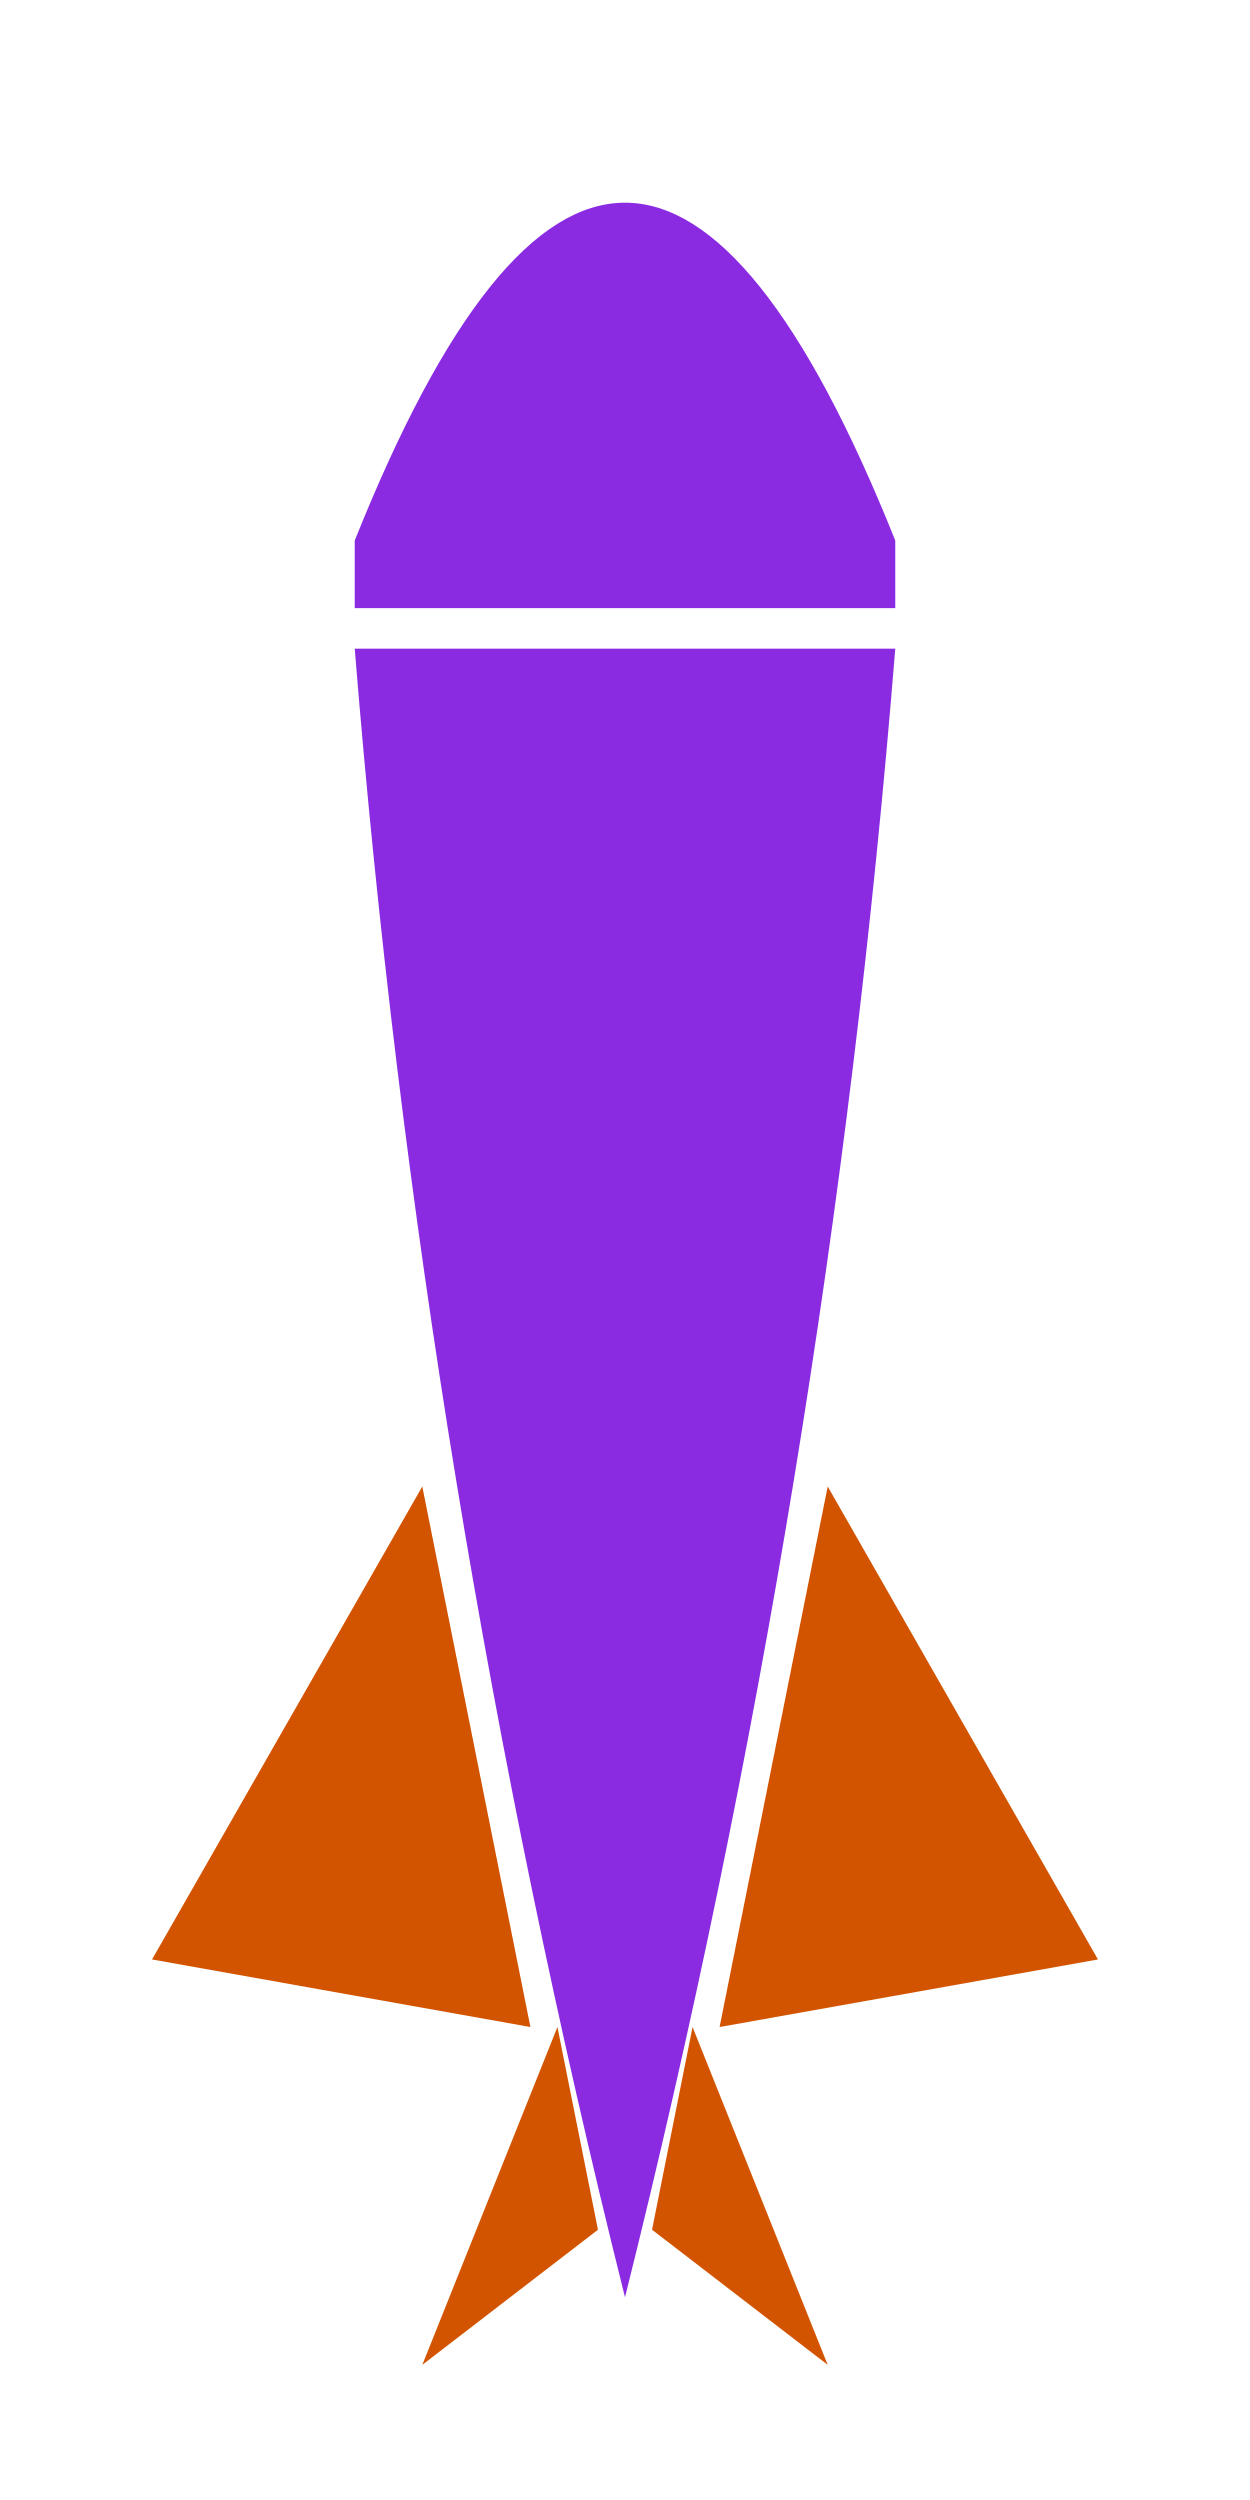
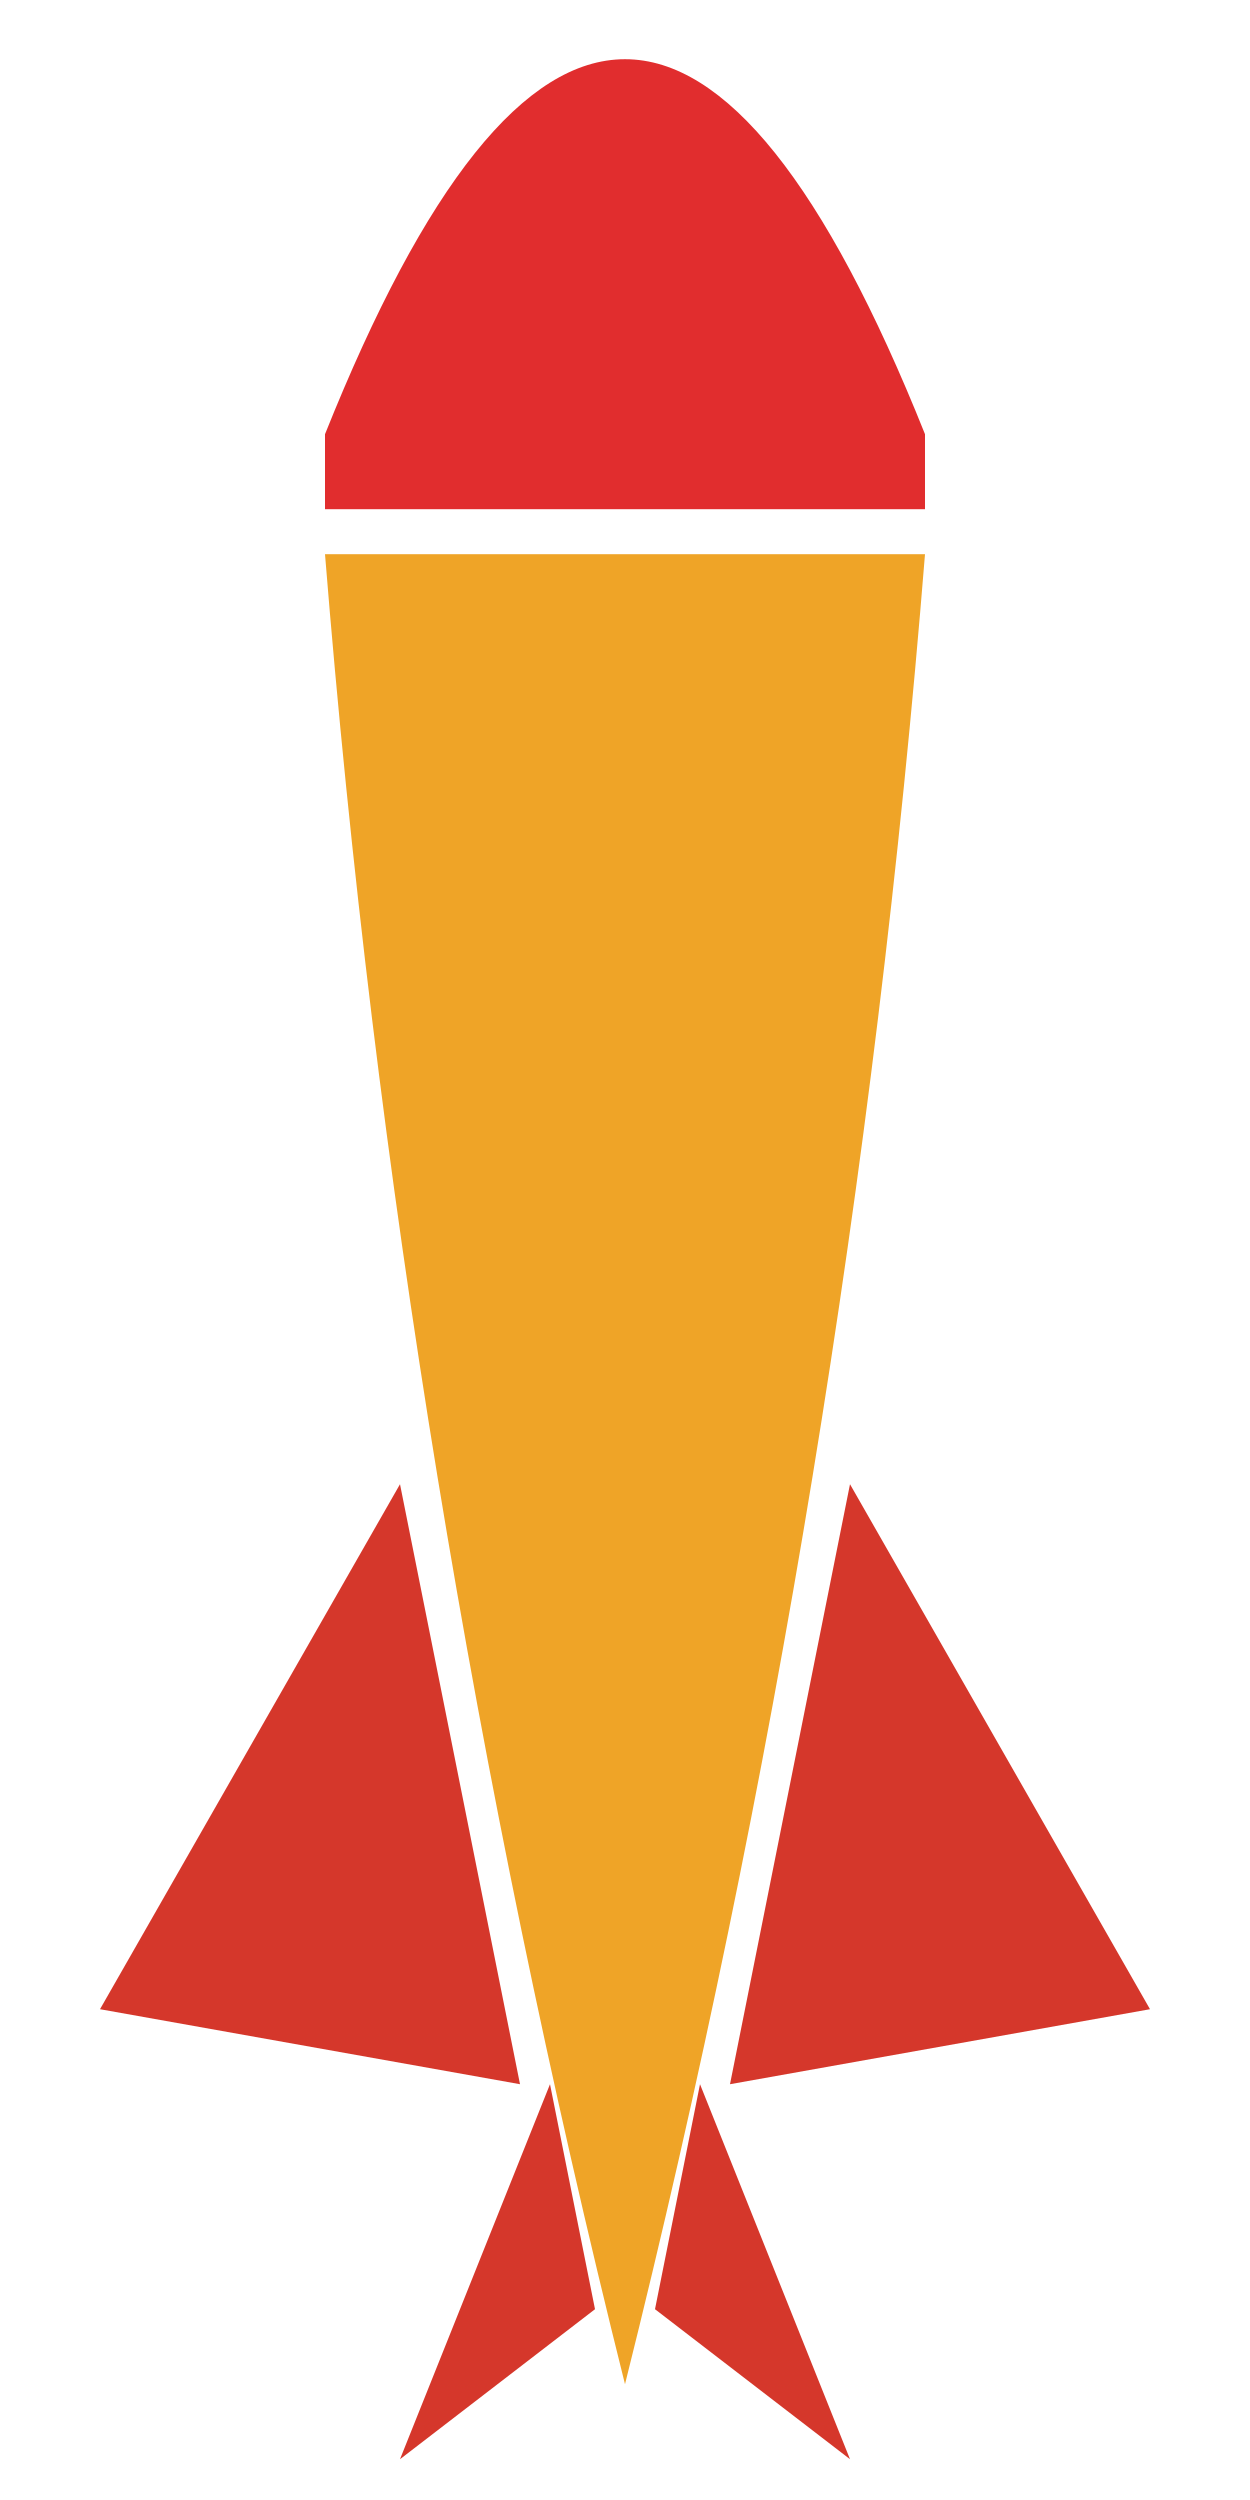
- <svg xmlns="http://www.w3.org/2000/svg" width="15" height="30" viewBox="10 10 80 185">
-   <path d="M 30 50 Q 50 0 70 50 L 70 55 L 30 55 Z" fill="#8A2BE2" />
-   <path d="M 30 58 L 70 58 Q 65 120 50 180 Q 35 120 30 58 Z" fill="#8A2BE2" />
-   <path d="M 35 120 L 15 155 L 43 160 Z" fill="#D35400" />
-   <path d="M 65 120 L 85 155 L 57 160 Z" fill="#D35400" />
-   <path d="M 45 160 L 35 185 L 48 175 Z" fill="#D35400" />
-   <path d="M 55 160 L 65 185 L 52 175 Z" fill="#D35400" />
+ <svg xmlns="http://www.w3.org/2000/svg" width="15" height="30" viewBox="10 10 80 190">
+   <g transform="translate(-7,-14) scale(1.14)">
+     <path d="M 30 50 Q 50 0 70 50 L 70 55 L 30 55 Z" fill="#e12d2e" />
+     <path d="M 30 58 L 70 58 Q 65 120 50 180 Q 35 120 30 58 Z" fill="#efa427" />
+     <path d="M 35 120 L 15 155 L 43 160 Z" fill="#d5372b" />
+     <path d="M 65 120 L 85 155 L 57 160 Z" fill="#d5372b" />
+     <path d="M 45 160 L 35 185 L 48 175 Z" fill="#d5372b" />
+     <path d="M 55 160 L 65 185 L 52 175 Z" fill="#d5372b" />
+   </g>
</svg>
